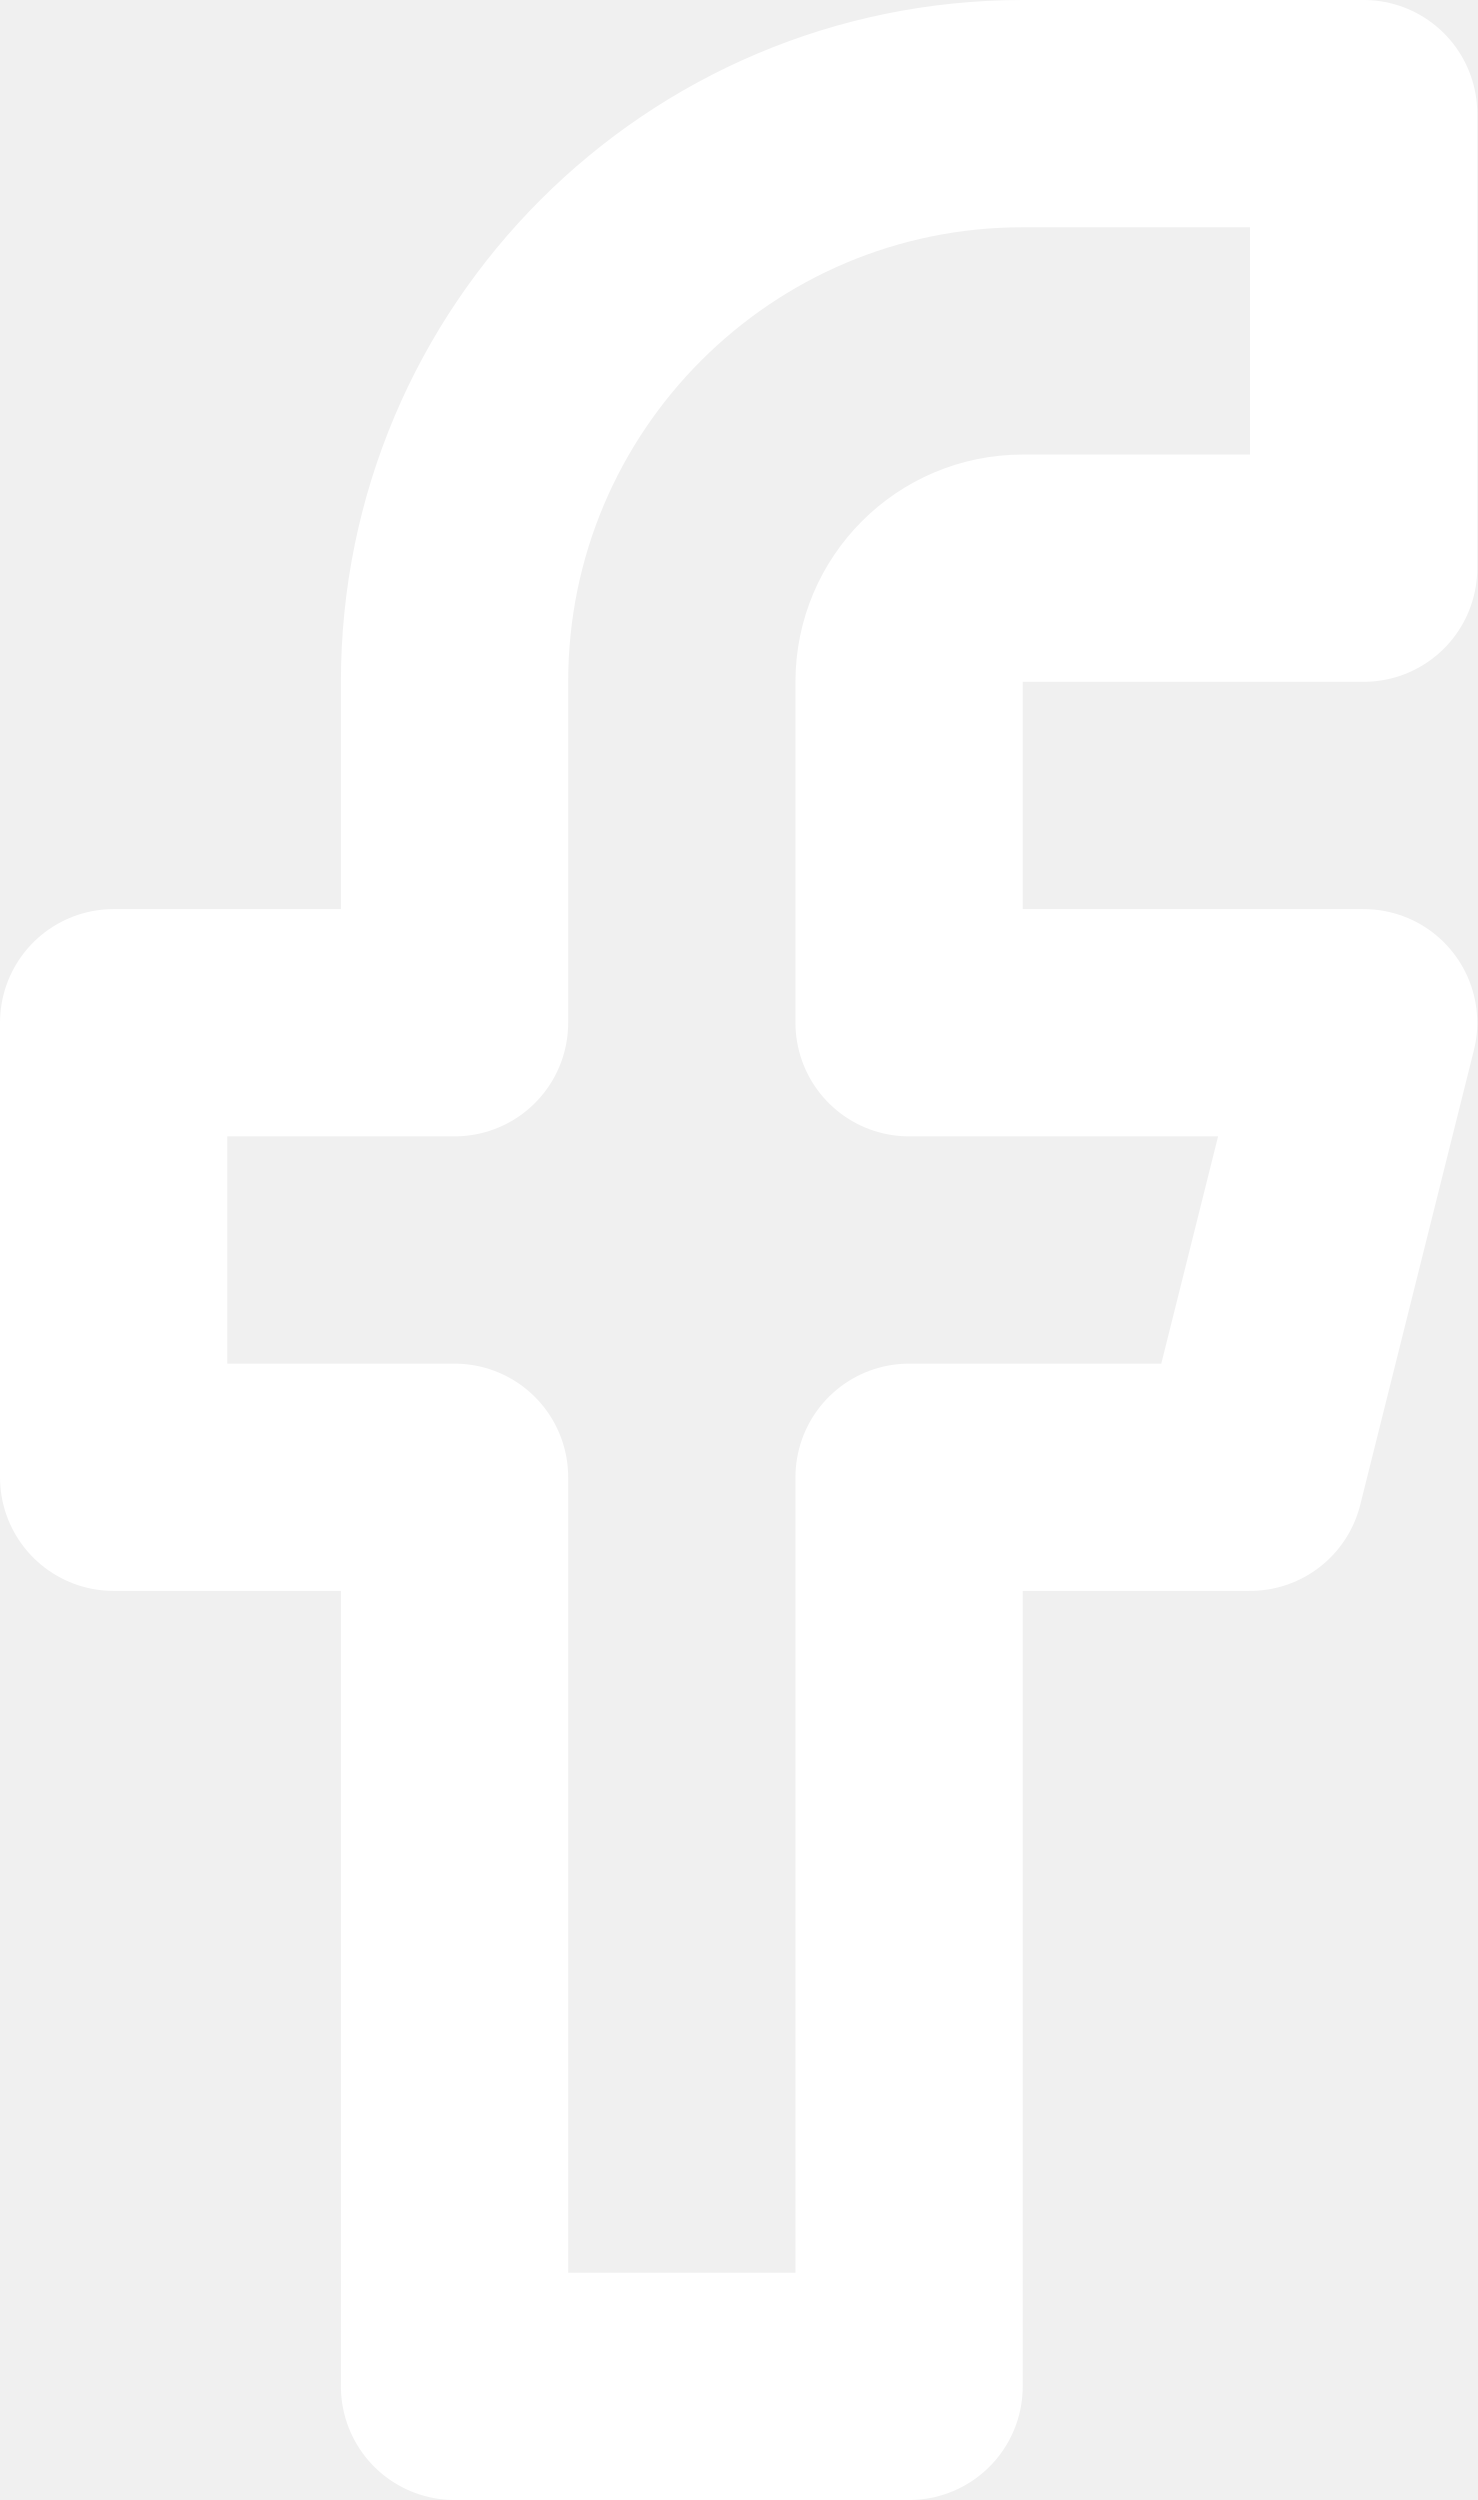
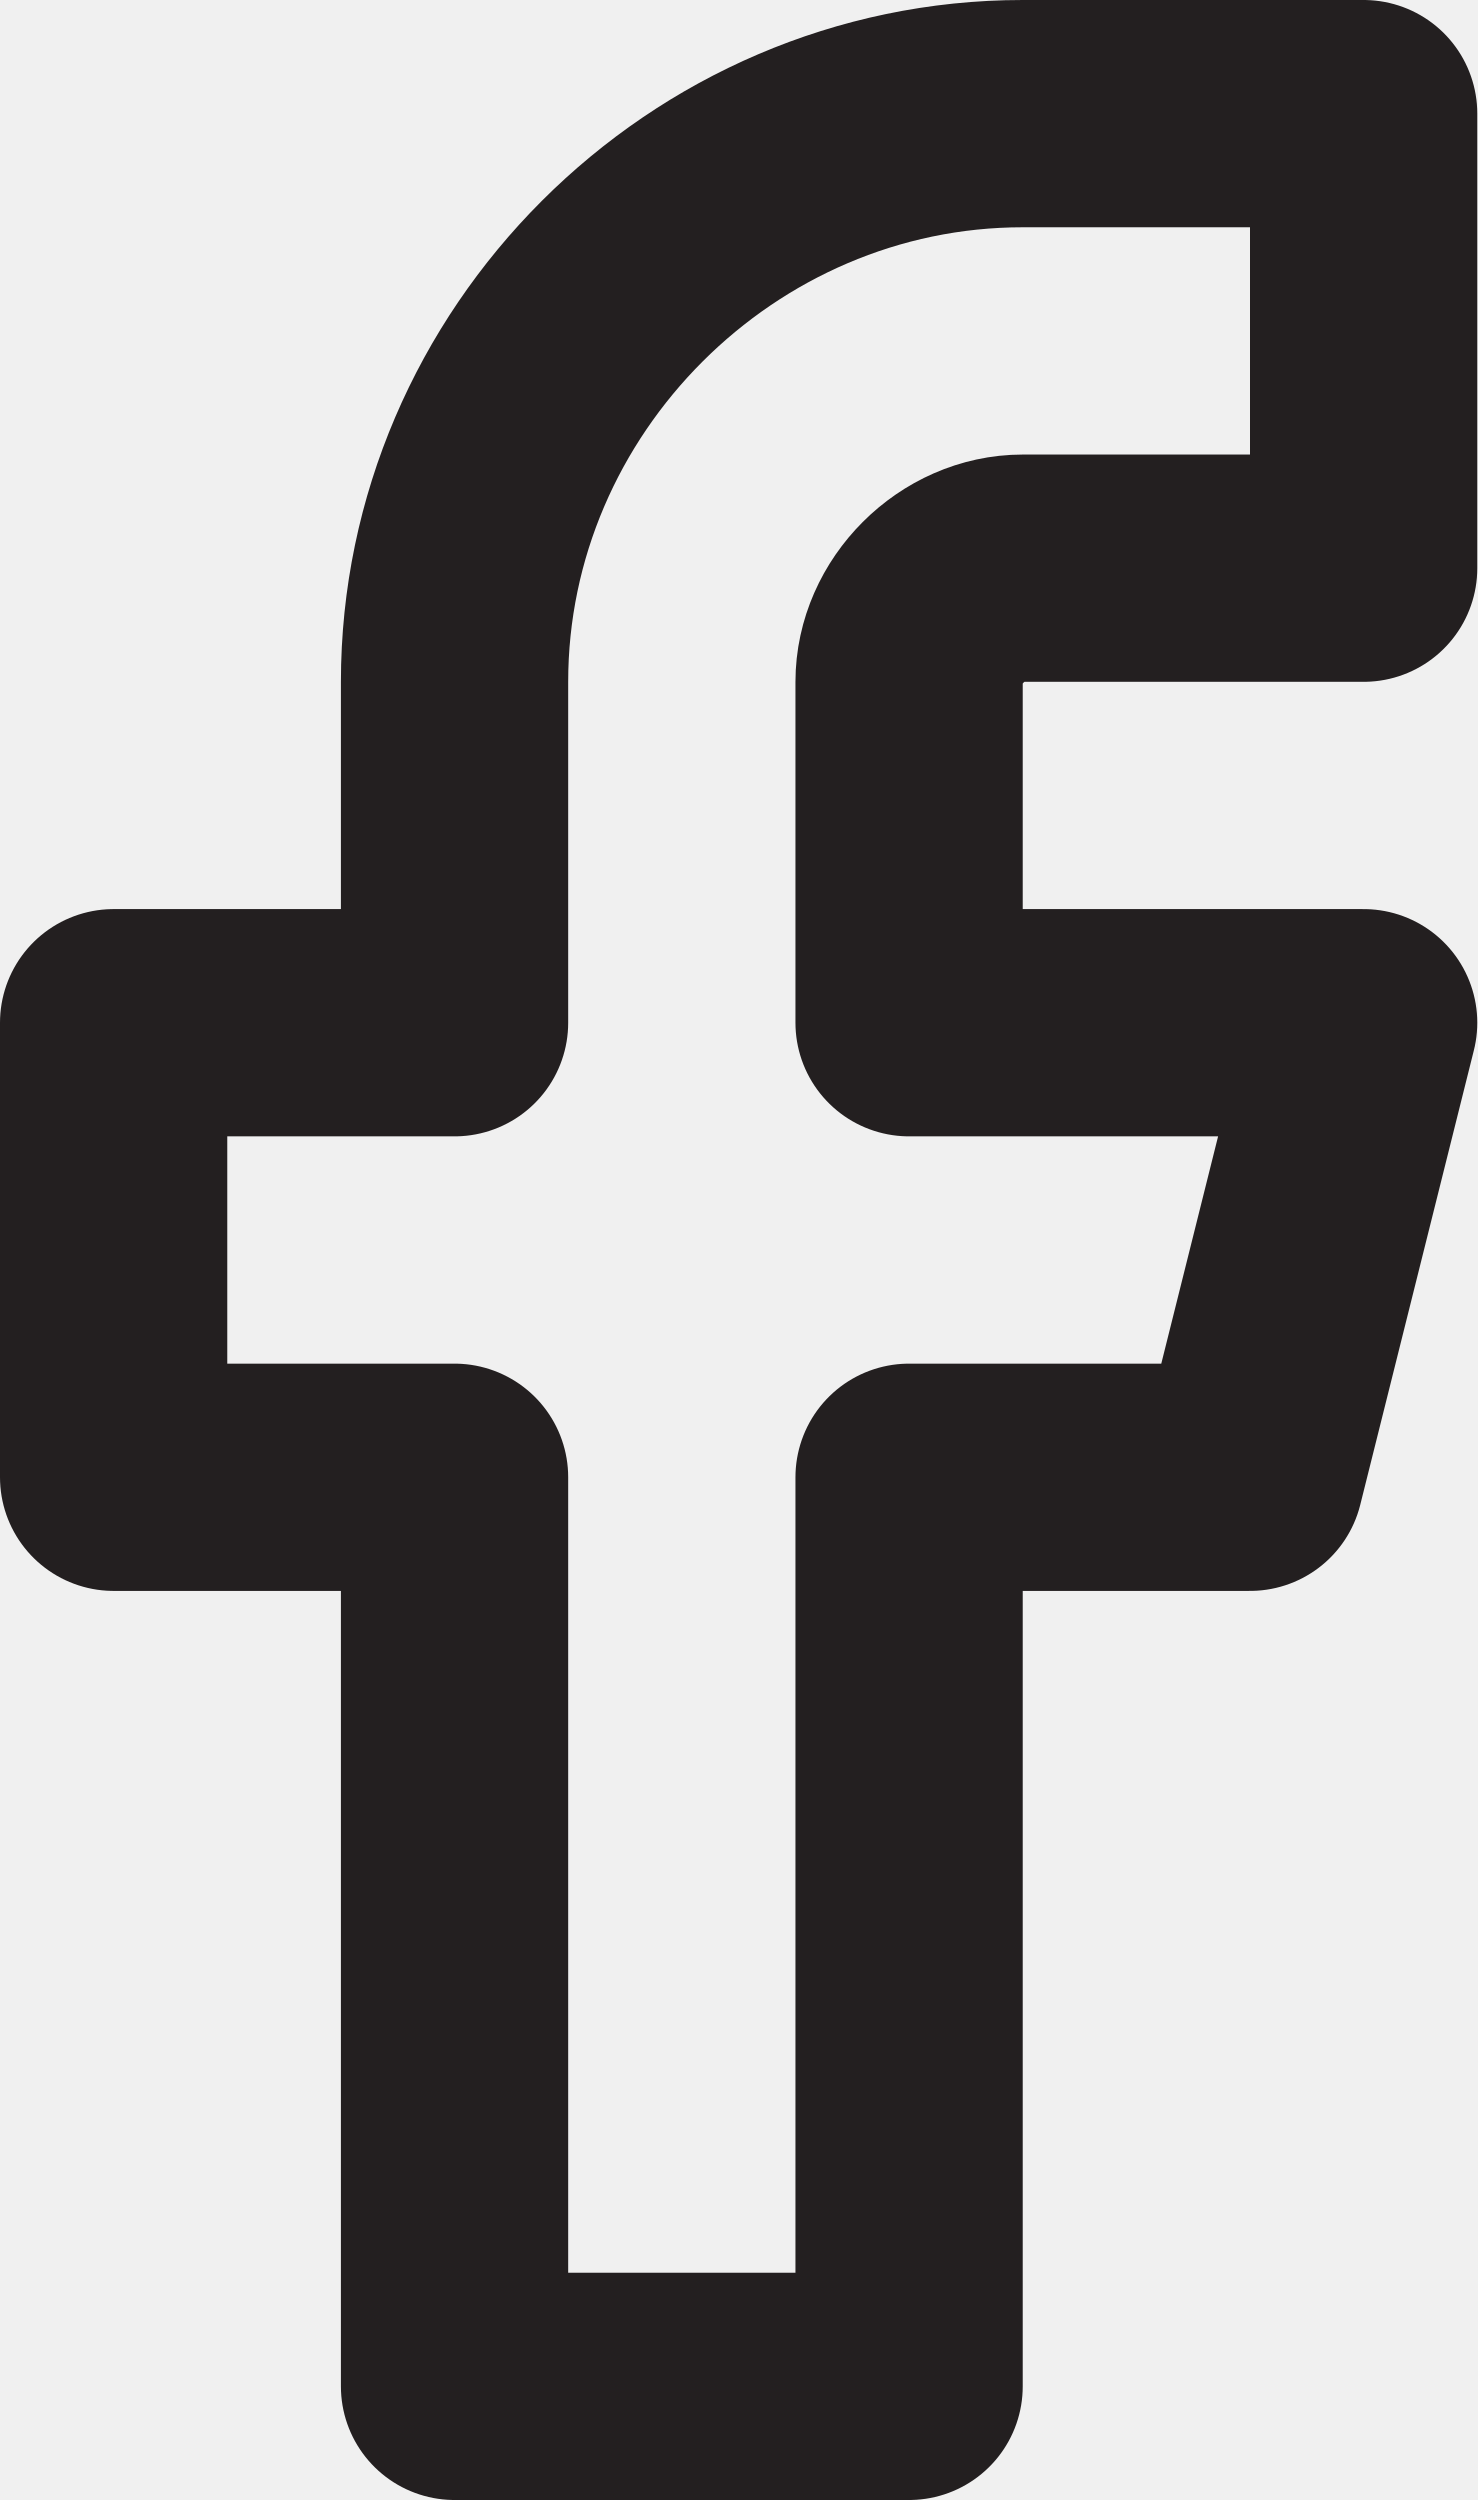
- <svg xmlns="http://www.w3.org/2000/svg" width="19.5" height="33" viewBox="0 0 19.5 33">
-   <path id="Icon_feather-facebook" data-name="Icon feather-facebook" d="M27,3H22.5A7.5,7.5,0,0,0,15,10.5V15H10.5v6H15V33h6V21h4.5L27,15H21V10.5A1.5,1.5,0,0,1,22.5,9H27Z" transform="translate(-9 -1.5)" fill="none" stroke="#fff" stroke-linecap="round" stroke-linejoin="round" stroke-width="3" />
+ <svg xmlns="http://www.w3.org/2000/svg" version="1.1" id="Layer_1" x="0px" y="0px" viewBox="0 0 19.5 33" style="enable-background:new 0 0 19.5 33;" xml:space="preserve">
+   <style type="text/css">
+ 	.st0{fill:none;stroke:#231F20;stroke-width:3;stroke-linecap:round;stroke-linejoin:round;}
+ </style>
+   <path id="Icon_feather-facebook" class="st0" d="M18,1.5h-4.5C9.4,1.5,6,4.9,6,9v4.5H1.5v6H6v12h6v-12h4.5l1.5-6h-6V9  c0-0.8,0.7-1.5,1.5-1.5H18V1.5z" />
</svg>
